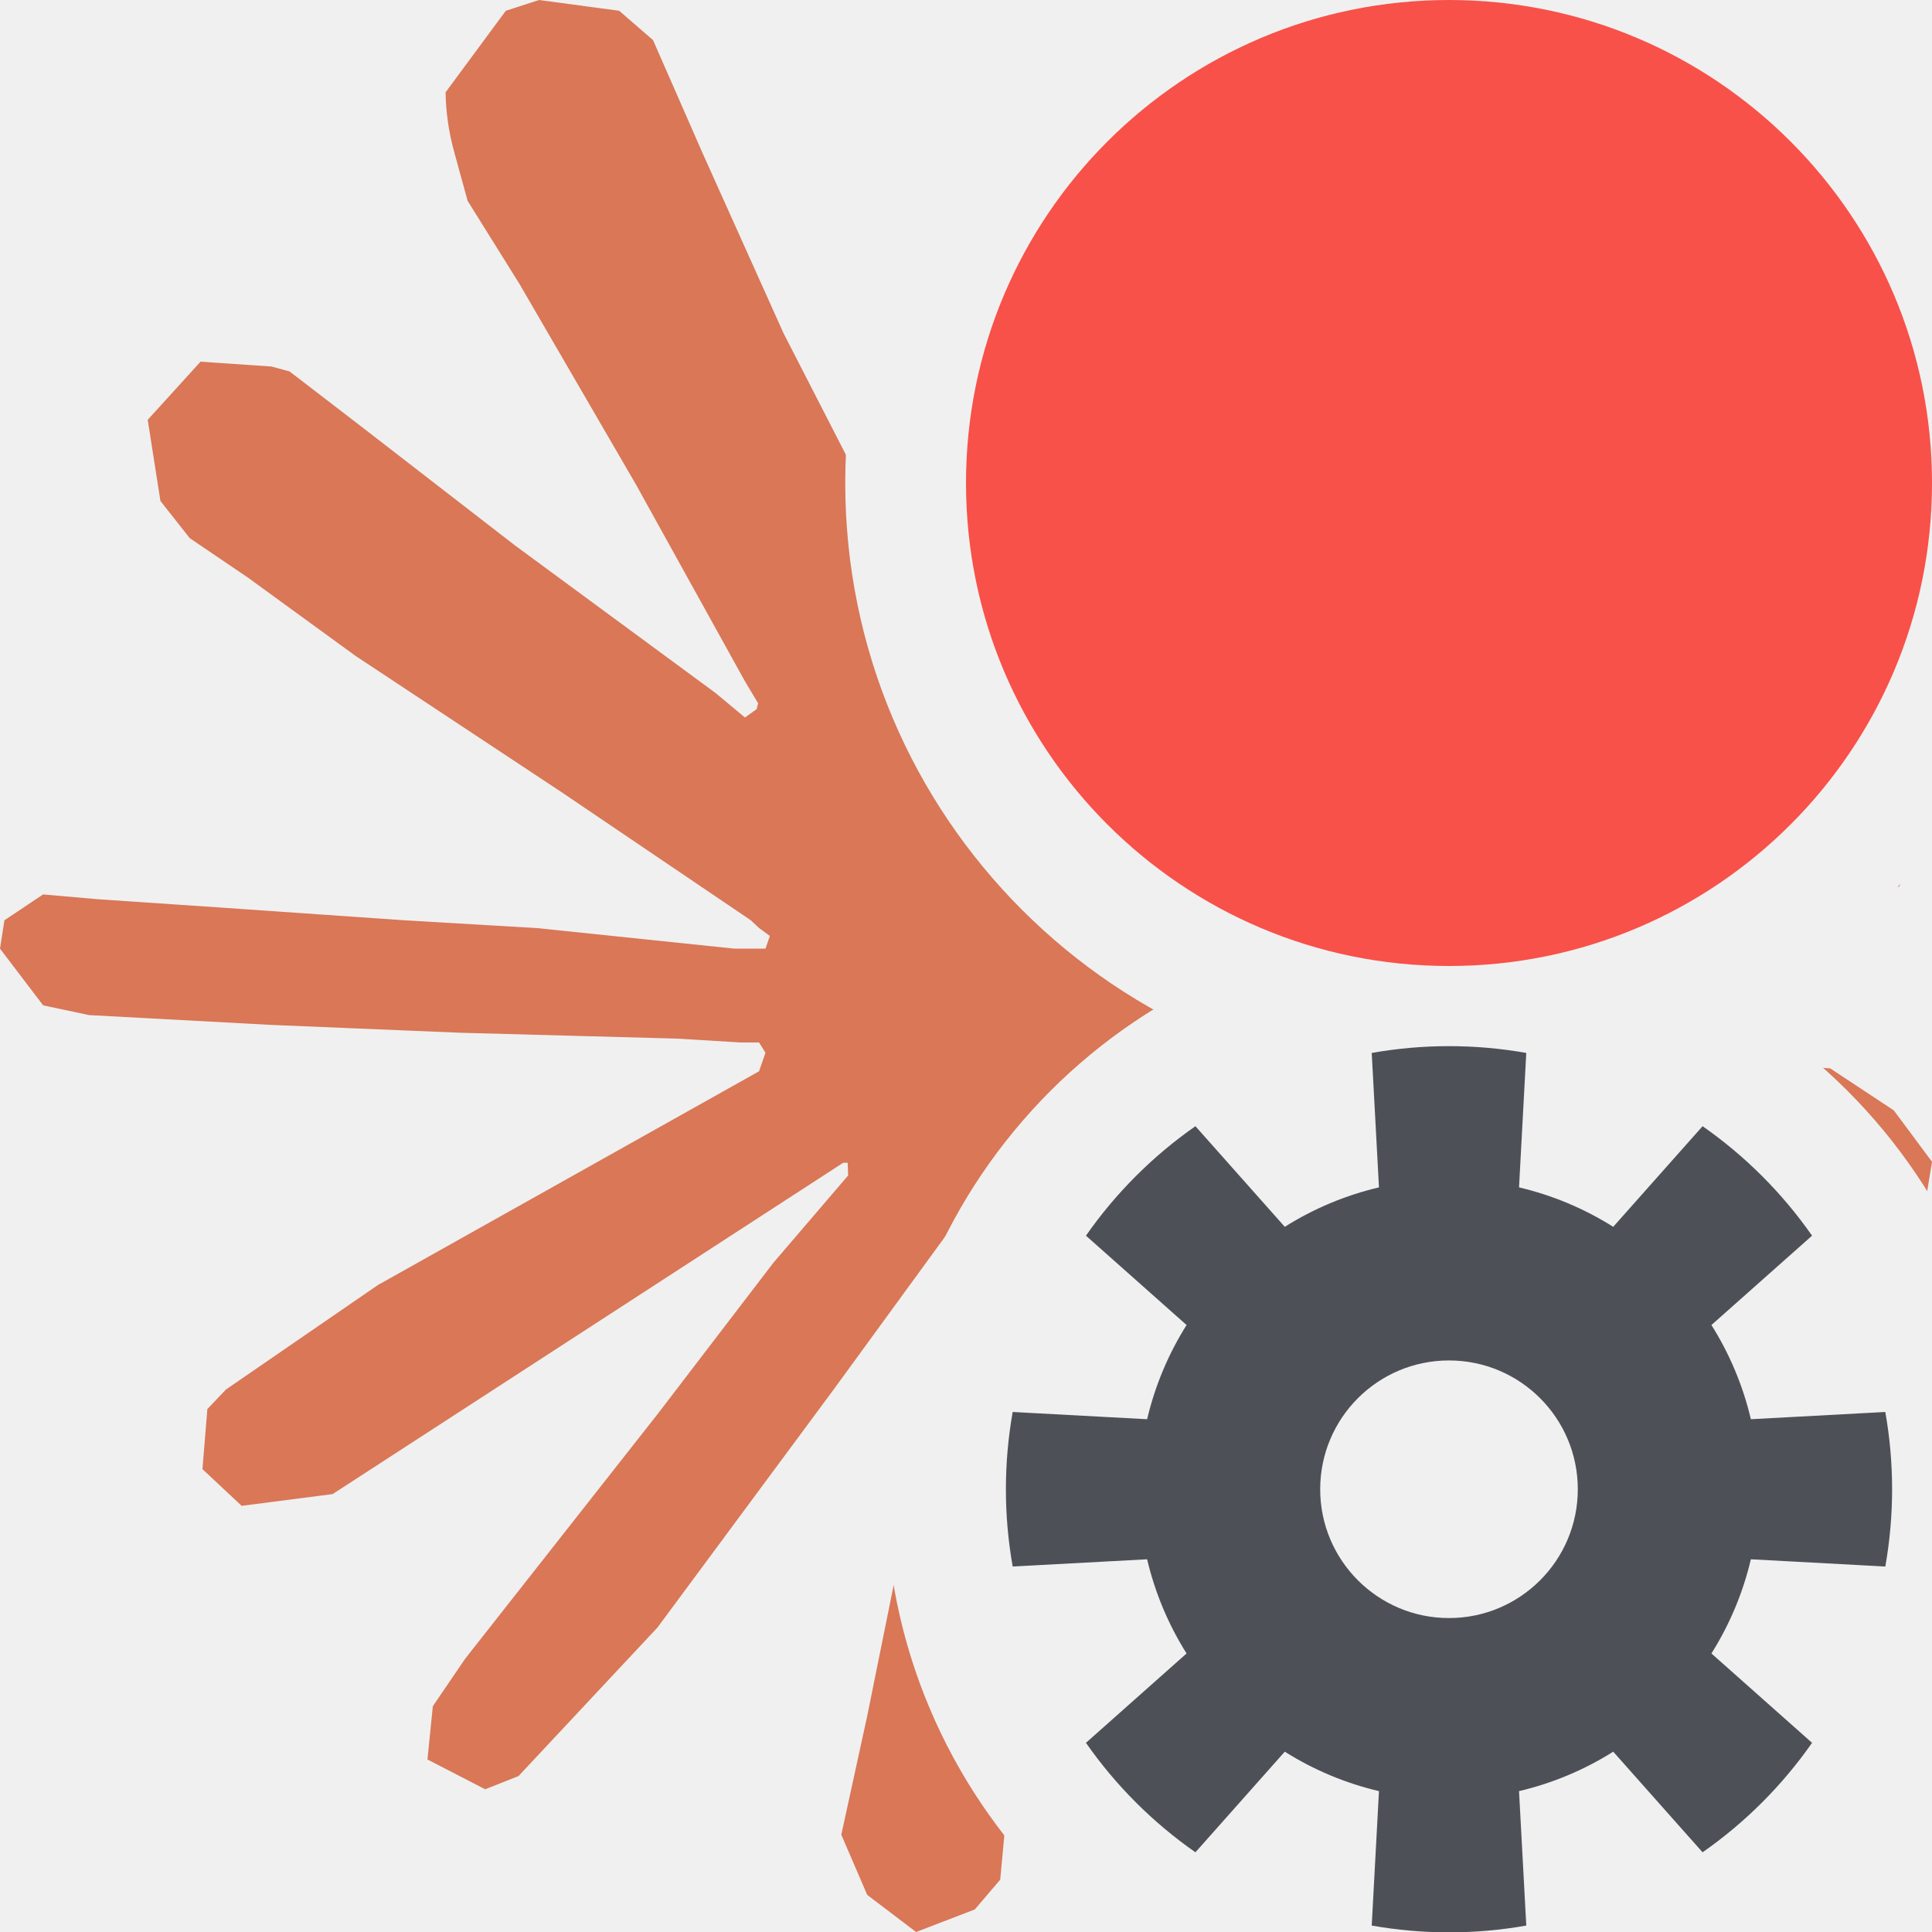
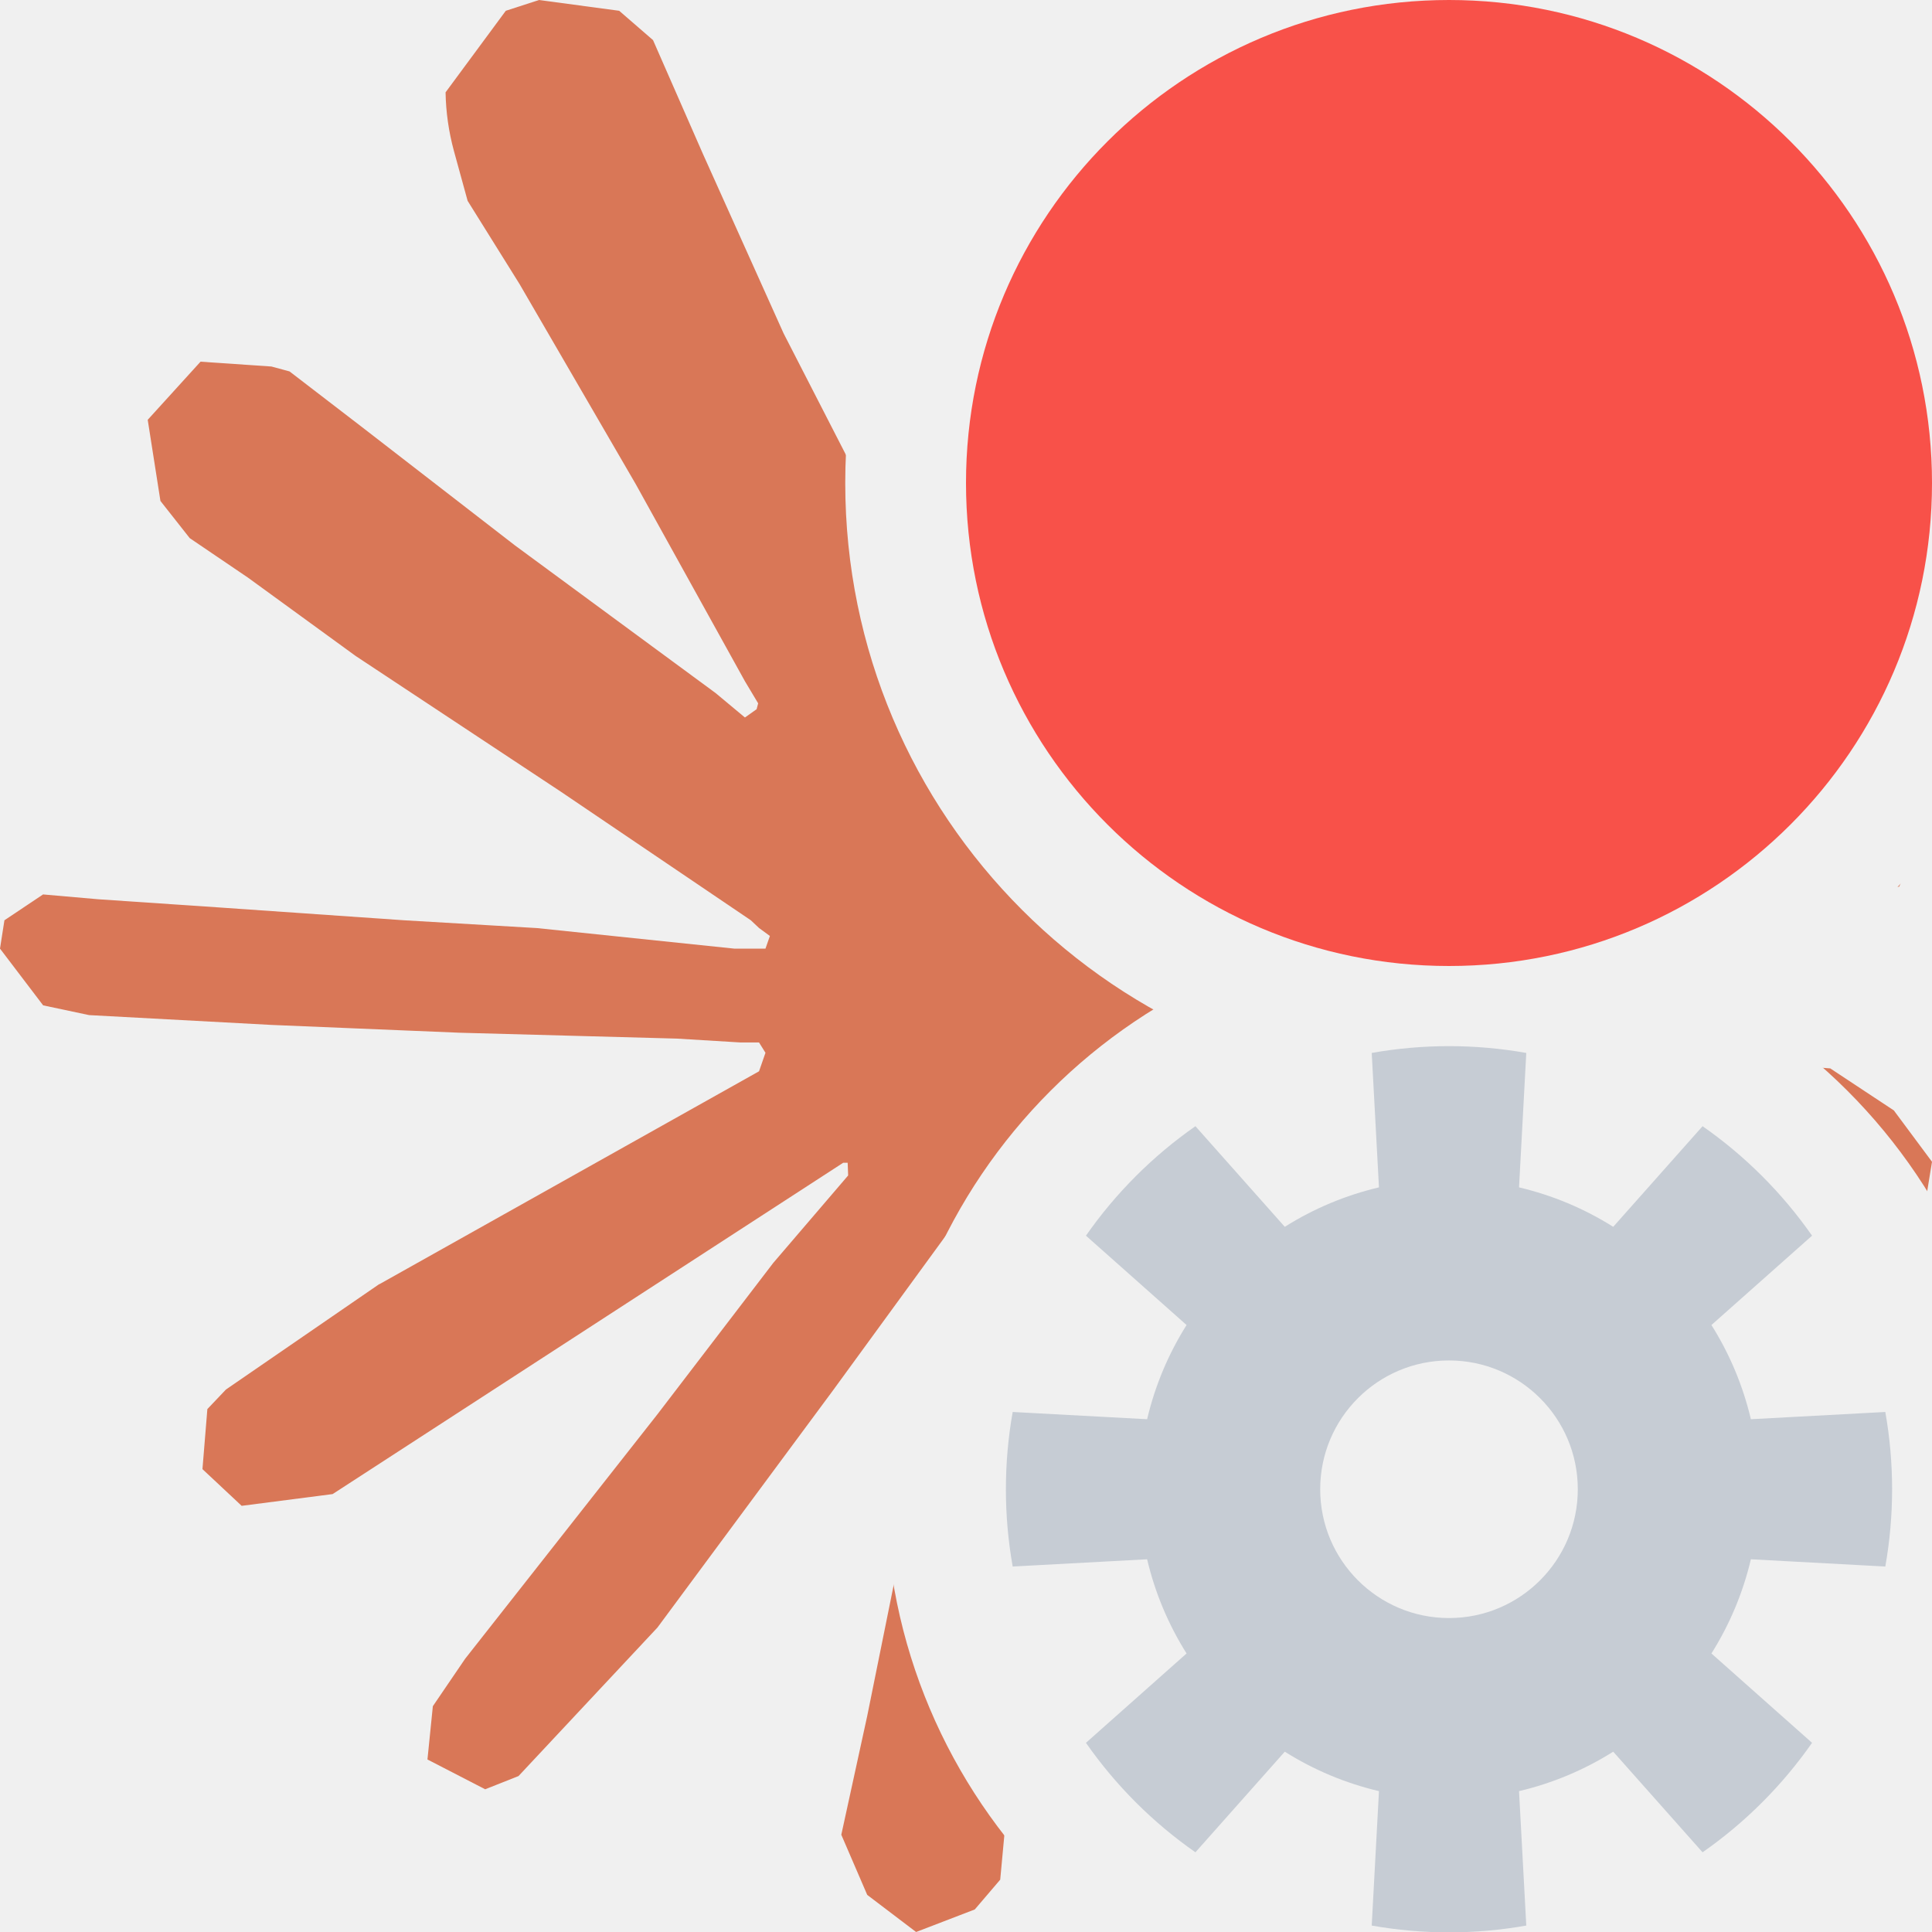
<svg xmlns="http://www.w3.org/2000/svg" height="1em" style="flex:none;line-height:1" viewBox="0 0 24 24" width="1em">
  <defs>
    <mask id="badge-mask">
      <rect width="24" height="24" fill="white" />
      <circle cx="18" cy="6" r="7.5" fill="black" />
      <circle cx="18" cy="18.5" r="7.0" fill="black" />
    </mask>
  </defs>
  <path mask="url(#badge-mask)" d="M4.709 15.955l4.72-2.647.08-.23-.08-.128H9.2l-.79-.048-2.698-.073-2.339-.097-2.266-.122-.571-.121L0 11.784l.055-.352.48-.321.686.06 1.52.103 2.278.158 1.652.097 2.449.255h.389l.055-.157-.134-.098-.103-.097-2.358-1.596-2.552-1.688-1.336-.972-.724-.491-.364-.462-.158-1.008.656-.722.881.06.225.061.893.686 1.908 1.476 2.491 1.833.365.304.145-.103.019-.073-.164-.274-1.355-2.446-1.446-2.49-.644-1.032-.17-.619a2.97 2.97 0 01-.104-.729L6.283.134 6.696 0l.996.134.42.364.62 1.414 1.002 2.229 1.555 3.03.456.898.243.832.091.255h.158V9.01l.128-1.706.237-2.095.23-2.695.08-.76.376-.91.747-.492.584.28.48.685-.067.444-.286 1.851-.559 2.903-.364 1.942h.212l.243-.242.985-1.306 1.652-2.064.73-.82.85-.904.547-.431h1.033l.76 1.129-.34 1.166-1.064 1.347-.881 1.142-1.264 1.7-.79 1.36.073.11.188-.02 2.856-.606 1.543-.28 1.841-.315.833.388.091.395-.328.807-1.969.486-2.309.462-3.439.813-.042.03.049.061 1.549.146.662.036h1.622l3.02.225.79.522.474.638-.079.485-1.215.62-1.64-.389-3.829-.91-1.312-.329h-.182v.11l1.093 1.068 2.006 1.81 2.509 2.33.127.578-.322.455-.34-.049-2.205-1.657-.851-.747-1.926-1.62h-.128v.17l.444.649 2.345 3.521.122 1.08-.17.353-.608.213-.668-.122-1.374-1.925-1.415-2.167-1.143-1.943-.14.08-.674 7.254-.316.37-.729.28-.607-.461-.322-.747.322-1.476.389-1.924.315-1.53.286-1.9.17-.632-.012-.042-.14.018-1.434 1.967-2.18 2.945-1.726 1.845-.414.164-.717-.37.067-.662.401-.589 2.388-3.036 1.44-1.882.93-1.086-.006-.158h-.055L4.132 18.56l-1.13.146-.487-.456.061-.746.231-.243 1.908-1.312-.006.006z" fill="#D97757" fill-rule="nonzero" />
  <circle cx="18" cy="6" r="6" fill="#F85149" />
  <g id="ccsd-bg-gear">
-     <path d="M21.75 17.63L23.42 17.54A5.5 5.5 0 0 1 23.42 19.46L21.75 19.37A3.85 3.85 0 0 1 21.26 20.54L22.51 21.65A5.5 5.5 0 0 1 21.15 23.01L20.04 21.76A3.85 3.85 0 0 1 18.87 22.25L18.96 23.92A5.5 5.5 0 0 1 17.04 23.92L17.13 22.25A3.85 3.85 0 0 1 15.96 21.76L14.85 23.01A5.5 5.5 0 0 1 13.49 21.65L14.74 20.54A3.85 3.85 0 0 1 14.25 19.37L12.58 19.46A5.5 5.5 0 0 1 12.58 17.54L14.25 17.63A3.85 3.85 0 0 1 14.74 16.46L13.49 15.35A5.5 5.5 0 0 1 14.85 13.99L15.96 15.24A3.85 3.85 0 0 1 17.13 14.75L17.04 13.08A5.5 5.5 0 0 1 18.96 13.08L18.87 14.75A3.85 3.85 0 0 1 20.04 15.24L21.15 13.99A5.5 5.5 0 0 1 22.51 15.35L21.26 16.46A3.85 3.85 0 0 1 21.75 17.63ZM19.6 18.5A1.6 1.6 0 1 0 16.4 18.5A1.6 1.6 0 1 0 19.6 18.5Z" fill="#4D5157" fill-rule="evenodd" />
+     <path d="M21.75 17.63L23.42 17.54A5.5 5.5 0 0 1 23.42 19.46L21.75 19.37A3.85 3.85 0 0 1 21.26 20.54L22.51 21.65A5.5 5.5 0 0 1 21.15 23.01L20.04 21.76A3.85 3.85 0 0 1 18.87 22.25L18.96 23.92A5.5 5.5 0 0 1 17.04 23.92L17.13 22.25A3.85 3.85 0 0 1 15.96 21.76L14.85 23.01A5.5 5.5 0 0 1 13.49 21.65L14.74 20.54A3.85 3.85 0 0 1 14.25 19.37L12.58 19.46A5.5 5.5 0 0 1 12.58 17.54L14.25 17.63A3.85 3.85 0 0 1 14.74 16.46L13.49 15.35A5.5 5.5 0 0 1 14.85 13.99L15.96 15.24A3.85 3.85 0 0 1 17.13 14.75L17.04 13.08A5.5 5.5 0 0 1 18.96 13.08L18.87 14.75A3.85 3.85 0 0 1 20.04 15.24L21.15 13.99A5.5 5.5 0 0 1 22.51 15.35L21.26 16.46A3.85 3.85 0 0 1 21.75 17.63ZM19.6 18.5A1.6 1.6 0 1 0 16.4 18.5A1.6 1.6 0 1 0 19.6 18.5Z" fill="#C6CCD4" fill-rule="evenodd" />
  </g>
</svg>
